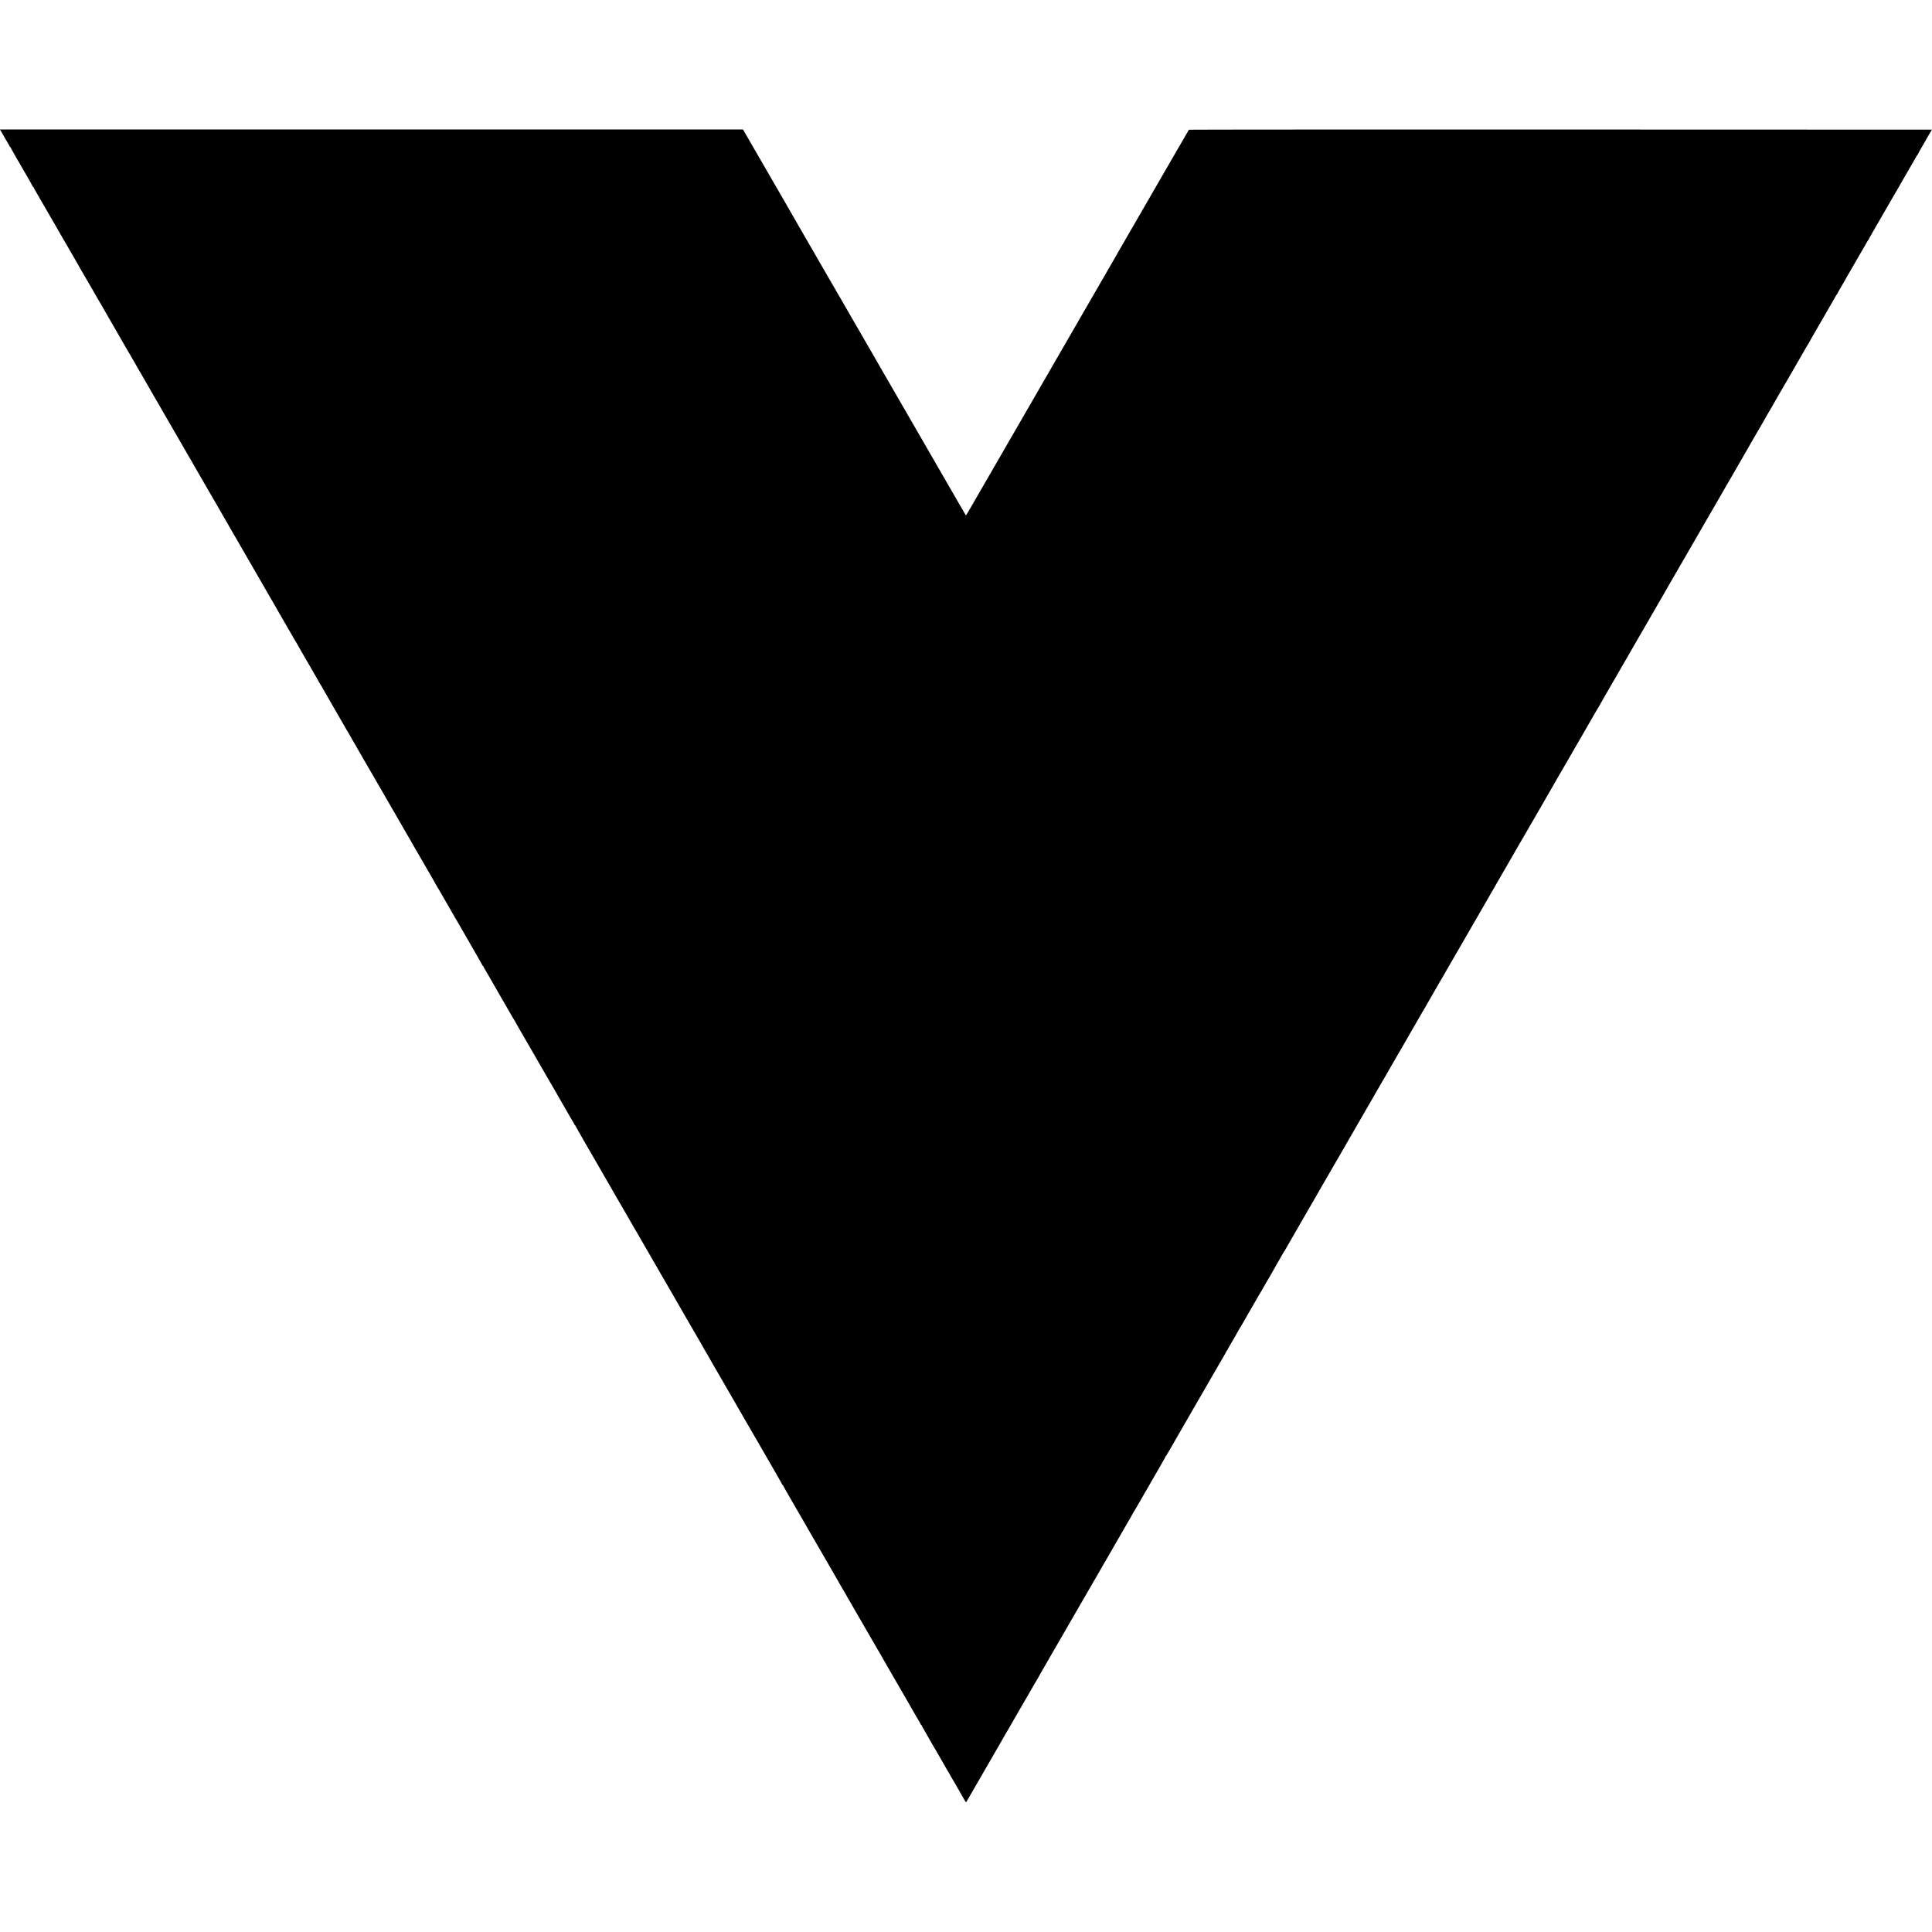
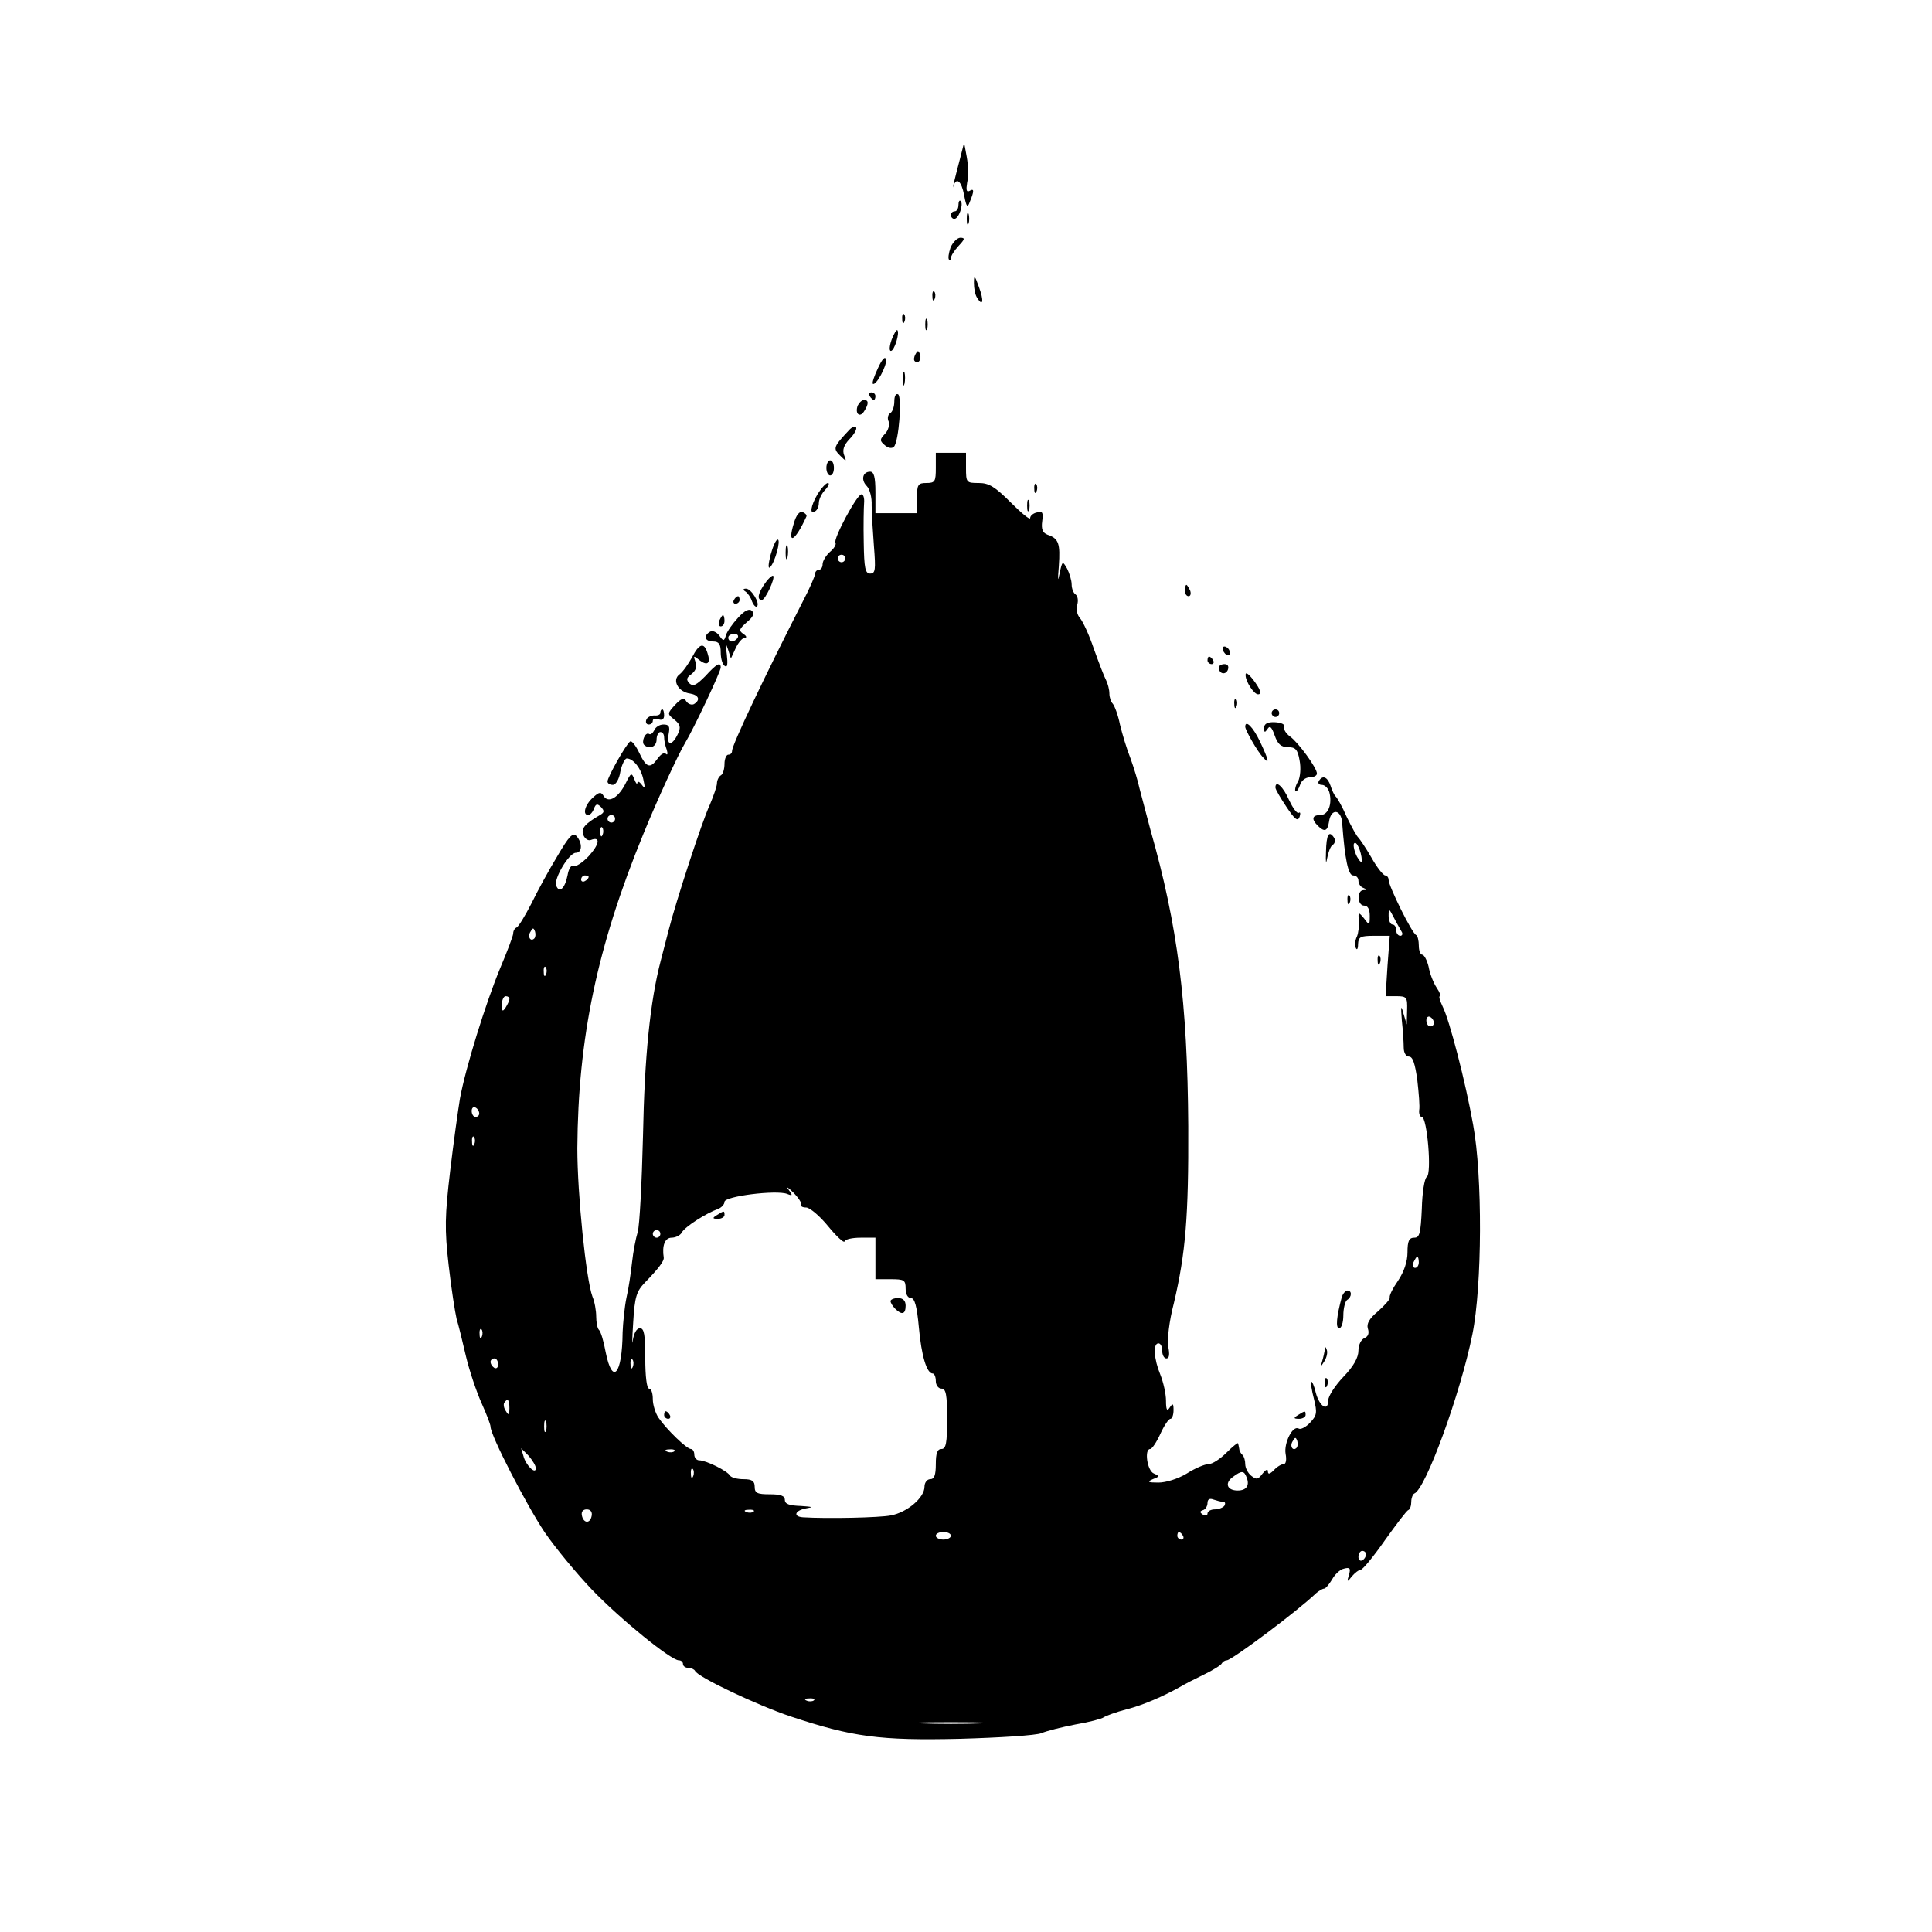
- <svg xmlns="http://www.w3.org/2000/svg" version="1.0" width="16pt" height="16pt" viewBox="0 0 16 16" preserveAspectRatio="xMidYMid meet">
-   <g transform="translate(0,16) scale(0.00032,-0.00032)" fill="#000000" stroke="none">
-     <path d="M18 46618 c45 -75 122 -207 122 -211 0 -2 25 -45 55 -95 30 -50 55 -96 55 -102 0 -5 5 -10 10 -10 6 0 10 -4 10 -9 0 -5 73 -135 161 -288 89 -153 173 -298 187 -323 14 -25 32 -57 41 -72 88 -149 187 -324 189 -335 2 -7 8 -13 13 -13 5 0 9 -4 9 -10 0 -5 46 -89 103 -187 175 -302 490 -846 507 -876 8 -16 20 -36 25 -45 28 -46 290 -498 339 -585 13 -23 74 -129 136 -236 61 -107 123 -215 137 -240 14 -25 29 -50 33 -56 5 -5 23 -37 40 -70 18 -33 38 -67 44 -75 11 -16 21 -33 63 -109 14 -25 29 -50 33 -56 4 -5 21 -35 38 -65 55 -100 261 -455 269 -465 4 -5 14 -21 20 -35 15 -29 41 -75 103 -180 24 -41 52 -88 60 -105 9 -16 57 -100 107 -185 112 -193 362 -626 380 -660 8 -14 23 -38 33 -55 11 -16 23 -37 27 -45 4 -8 26 -46 48 -85 23 -38 53 -90 67 -115 46 -81 64 -113 178 -310 62 -107 121 -210 132 -227 37 -67 56 -99 85 -148 16 -27 32 -57 36 -65 4 -8 15 -27 25 -42 9 -15 53 -89 96 -165 44 -76 177 -307 296 -513 120 -206 268 -463 330 -570 131 -227 117 -203 200 -348 36 -62 73 -125 82 -140 10 -15 21 -34 25 -42 4 -8 20 -37 36 -65 17 -27 38 -65 48 -82 49 -85 64 -111 87 -153 13 -25 28 -49 32 -55 4 -5 78 -134 165 -285 87 -151 166 -288 176 -305 10 -16 26 -43 35 -59 9 -17 125 -217 257 -445 132 -229 253 -441 270 -471 17 -30 45 -79 64 -108 18 -29 33 -54 33 -57 0 -2 20 -37 44 -77 24 -40 123 -212 221 -383 97 -170 190 -330 205 -355 16 -25 39 -65 53 -90 13 -25 81 -144 152 -265 70 -121 137 -238 150 -260 12 -22 37 -65 55 -95 18 -30 43 -73 55 -95 12 -22 48 -85 80 -140 77 -132 163 -280 190 -330 13 -22 71 -123 130 -225 59 -102 116 -199 126 -217 10 -17 29 -50 43 -72 15 -22 26 -43 26 -45 0 -2 27 -50 60 -106 33 -56 60 -103 60 -105 0 -2 55 -98 90 -155 8 -14 182 -316 239 -414 13 -22 45 -79 72 -124 27 -46 49 -86 49 -89 0 -2 14 -24 30 -48 16 -24 30 -46 30 -49 0 -5 74 -135 100 -176 5 -8 24 -42 43 -75 50 -88 58 -101 262 -455 104 -179 199 -345 213 -370 14 -25 28 -49 32 -55 4 -5 17 -26 28 -45 10 -19 62 -109 114 -200 114 -197 133 -230 170 -295 16 -27 33 -57 38 -65 17 -28 96 -165 103 -180 4 -8 16 -28 26 -45 10 -16 77 -131 148 -255 72 -124 181 -313 243 -420 62 -107 121 -209 131 -227 35 -62 323 -560 392 -678 38 -66 83 -145 100 -175 16 -30 33 -59 37 -65 4 -5 17 -27 29 -47 34 -61 56 -100 90 -156 17 -29 31 -55 31 -57 0 -2 17 -32 39 -67 21 -35 134 -229 251 -433 117 -203 235 -407 261 -451 27 -45 49 -85 49 -88 0 -4 8 -19 19 -34 15 -21 200 -341 309 -533 10 -19 33 -58 51 -87 17 -29 31 -54 31 -56 0 -2 25 -44 55 -94 30 -50 55 -95 55 -98 0 -4 6 -15 14 -23 7 -9 27 -41 43 -71 17 -30 170 -297 342 -594 171 -296 311 -542 311 -547 0 -5 5 -9 10 -9 6 0 10 -4 10 -10 0 -5 22 -47 49 -92 27 -46 58 -99 68 -118 24 -43 81 -140 93 -160 5 -8 66 -114 135 -235 69 -121 130 -227 135 -235 12 -21 259 -447 283 -490 10 -19 28 -47 38 -62 11 -14 19 -29 19 -32 0 -3 37 -69 83 -148 99 -170 305 -526 337 -583 13 -22 31 -53 41 -70 11 -16 22 -37 26 -45 7 -14 82 -146 103 -180 14 -24 181 -311 205 -355 13 -22 46 -80 75 -130 29 -49 64 -110 78 -135 14 -25 51 -88 82 -140 31 -52 59 -102 63 -110 4 -8 18 -33 31 -55 205 -353 284 -489 309 -535 17 -30 45 -78 62 -106 18 -28 36 -60 39 -72 4 -12 12 -22 17 -22 5 0 9 -4 9 -10 0 -5 109 -197 241 -427 133 -230 250 -431 259 -448 51 -90 222 -385 280 -485 37 -63 78 -135 92 -160 14 -25 67 -117 118 -205 51 -88 101 -175 111 -193 34 -58 55 -95 149 -257 51 -88 101 -173 110 -190 9 -16 76 -131 147 -255 72 -124 140 -241 151 -260 61 -108 281 -489 355 -615 38 -66 77 -133 87 -150 35 -63 91 -161 100 -175 14 -23 99 -169 128 -220 54 -97 135 -235 142 -245 4 -5 20 -32 35 -60 26 -48 238 -416 276 -480 10 -16 26 -46 37 -65 30 -53 382 -661 403 -695 10 -16 22 -37 26 -45 4 -8 26 -48 50 -88 24 -41 43 -75 43 -77 0 -2 22 -40 50 -85 27 -45 50 -84 50 -86 0 -3 38 -69 83 -147 84 -142 302 -520 340 -587 10 -19 34 -60 52 -90 18 -30 44 -75 57 -100 14 -25 45 -79 70 -120 25 -41 56 -96 70 -121 14 -25 77 -133 138 -240 62 -107 122 -210 132 -229 25 -43 310 -535 337 -581 11 -19 26 -45 34 -59 17 -32 238 -414 266 -460 11 -19 24 -41 28 -49 3 -7 75 -133 160 -278 84 -146 153 -269 153 -274 0 -5 5 -9 10 -9 6 0 10 -4 10 -10 0 -5 82 -150 181 -322 182 -314 201 -346 240 -415 12 -21 80 -139 152 -263 71 -124 141 -245 155 -270 14 -25 28 -49 32 -55 6 -8 145 -248 220 -380 37 -66 209 -362 229 -395 11 -19 24 -42 28 -49 4 -8 67 -118 140 -243 73 -125 133 -230 133 -233 0 -2 15 -28 33 -57 19 -29 47 -78 64 -108 17 -30 53 -93 79 -139 53 -90 82 -141 157 -272 82 -142 115 -199 381 -659 142 -245 268 -463 281 -485 12 -22 71 -125 132 -230 60 -104 172 -298 248 -430 76 -132 146 -253 156 -270 11 -16 22 -36 26 -44 3 -8 30 -54 60 -103 29 -49 53 -91 53 -93 0 -3 18 -34 40 -70 22 -36 40 -67 40 -69 0 -2 37 -66 81 -142 45 -77 98 -168 119 -204 20 -36 47 -81 58 -100 12 -19 27 -47 33 -62 6 -16 15 -28 20 -28 5 0 9 -4 9 -9 0 -6 63 -118 140 -251 77 -133 140 -243 140 -245 0 -2 18 -33 41 -70 22 -37 49 -83 60 -101 10 -19 29 -51 40 -71 25 -45 109 -189 126 -218 7 -11 17 -29 22 -40 6 -11 22 -38 35 -60 14 -22 37 -62 52 -90 14 -27 35 -62 45 -77 11 -14 19 -29 19 -32 0 -3 18 -35 40 -71 22 -36 40 -67 40 -69 0 -2 19 -35 42 -72 23 -38 55 -94 72 -124 26 -47 139 -244 171 -298 6 -9 21 -36 34 -60 28 -48 37 -51 51 -19 6 12 19 36 29 52 10 17 27 46 38 65 11 19 104 181 208 360 103 179 199 345 213 370 14 25 42 74 64 109 21 34 38 65 38 67 0 2 18 33 40 69 22 36 40 67 40 69 0 3 177 310 199 346 16 26 136 234 140 244 2 5 25 44 52 88 27 44 49 81 49 84 0 2 18 34 40 70 22 36 40 67 40 69 0 2 20 36 43 77 35 58 169 289 297 513 9 17 50 86 90 155 40 69 86 150 103 180 16 30 35 62 41 70 6 8 16 24 22 35 35 64 72 129 167 293 59 100 116 199 127 220 11 20 30 53 41 72 43 72 1070 1850 1121 1940 14 25 65 113 113 195 48 83 96 166 107 185 10 19 28 50 38 68 11 18 73 124 137 235 64 111 175 303 246 427 71 124 173 299 225 390 52 91 116 202 143 248 27 45 49 85 49 89 0 4 6 14 14 22 7 9 28 43 46 76 26 47 251 436 378 655 11 19 29 51 40 70 11 19 101 176 201 348 99 172 181 317 181 323 0 5 5 9 10 9 6 0 10 5 10 11 0 6 8 23 18 37 11 15 32 52 49 82 16 30 130 228 253 440 122 212 234 405 248 430 13 25 39 70 57 100 39 65 69 117 130 225 25 44 50 87 55 95 12 19 78 134 220 380 61 107 129 224 150 260 161 277 222 382 246 425 15 28 47 83 71 123 24 41 43 78 43 83 0 5 4 9 8 9 4 0 13 12 19 28 7 15 23 45 36 67 66 110 277 478 277 483 0 3 6 13 14 21 7 9 27 41 43 71 17 30 45 80 63 110 34 57 375 649 394 685 6 11 16 27 22 35 6 8 26 42 44 75 18 33 41 74 51 90 10 17 24 41 32 55 54 97 72 128 88 152 11 14 19 28 19 30 0 3 79 141 175 308 96 167 175 305 175 308 0 3 6 13 14 21 7 9 26 39 41 66 33 60 276 483 338 587 24 40 46 80 50 88 4 8 13 24 20 35 14 23 95 163 125 215 11 19 52 91 92 160 40 69 80 139 90 155 9 17 103 179 207 360 105 182 200 346 211 365 103 181 463 802 489 845 7 11 15 27 19 35 4 8 29 51 55 95 64 110 828 1433 848 1470 9 17 24 41 33 55 9 14 29 48 45 77 15 28 52 93 82 145 30 51 62 107 71 123 17 30 231 398 400 690 51 88 103 179 115 202 12 23 26 48 32 55 6 7 24 38 40 68 17 30 61 107 98 170 37 63 84 144 103 180 19 36 41 72 48 81 8 8 14 18 14 21 0 4 27 51 59 106 32 55 72 124 89 154 16 29 71 125 122 213 51 88 104 180 118 205 13 25 28 50 32 55 4 6 17 26 28 45 11 19 45 80 77 135 31 55 66 116 77 135 11 19 88 152 171 295 401 694 620 1072 650 1125 11 19 87 152 170 295 83 143 158 273 166 288 9 16 21 36 26 45 6 9 31 52 55 96 25 43 54 94 66 115 11 20 95 164 186 321 91 157 173 299 182 315 9 17 26 46 37 65 12 19 66 114 121 210 56 96 108 186 117 200 8 14 24 40 34 59 24 45 383 664 412 713 5 9 17 29 26 45 15 28 120 210 241 419 36 61 68 117 72 125 4 8 12 23 19 34 35 57 245 420 262 453 11 20 35 61 53 90 17 29 32 54 32 56 0 3 28 51 62 108 33 57 70 119 80 138 10 19 23 42 28 50 5 8 32 53 59 100 27 47 149 258 271 470 122 212 234 405 248 430 30 53 62 108 80 135 6 11 15 27 19 35 4 8 85 150 181 315 96 165 187 323 202 350 31 56 116 202 130 225 5 8 25 42 43 75 19 33 92 159 162 280 149 257 157 271 202 350 19 33 38 67 43 75 9 14 228 392 275 475 12 22 55 96 95 165 40 69 80 139 90 155 24 42 202 350 221 383 9 15 27 47 41 72 14 25 75 131 136 236 61 106 121 210 134 232 99 172 271 470 279 482 5 8 23 40 40 70 18 30 81 141 142 245 60 105 121 210 135 235 14 25 71 124 127 220 56 96 143 247 194 335 51 88 96 167 102 175 14 24 180 311 204 355 23 43 340 590 356 615 5 8 50 87 101 175 171 301 517 898 582 1008 25 43 46 81 46 83 0 2 12 23 27 47 14 23 40 67 56 97 16 30 35 62 42 70 7 8 15 22 18 30 4 8 20 38 37 65 16 28 33 57 37 65 6 12 111 196 143 250 5 8 55 95 112 193 57 98 113 195 126 215 12 20 27 46 32 57 6 11 14 27 20 35 5 8 76 130 156 270 80 140 165 287 187 325 23 39 52 90 66 115 13 25 30 52 37 61 8 8 14 18 14 21 0 4 41 77 92 165 50 87 175 302 276 478 101 176 208 360 236 408 28 49 67 117 86 152 19 35 41 70 48 77 6 6 12 15 12 19 0 7 124 224 167 291 12 21 23 40 23 42 0 2 21 40 46 83 26 43 55 92 64 109 54 95 327 568 354 614 19 30 45 75 59 100 71 128 82 145 89 148 4 2 8 8 8 13 0 5 42 82 94 172 311 538 496 858 518 897 14 25 40 70 58 100 18 30 42 71 53 90 10 19 79 139 152 265 73 127 142 246 153 265 10 19 43 76 72 125 29 50 63 108 75 130 65 116 80 140 87 143 4 2 8 8 8 12 0 8 114 212 140 250 6 8 14 24 20 35 5 11 54 97 108 190 l100 170 -9611 3 c-5286 1 -9614 -1 -9618 -5 -5 -6 -419 -719 -619 -1068 -89 -155 -267 -463 -323 -560 -38 -66 -81 -140 -95 -165 -31 -56 -263 -457 -526 -910 -110 -190 -224 -388 -254 -440 -29 -52 -61 -109 -71 -125 -23 -39 -243 -420 -268 -465 -11 -19 -204 -352 -428 -740 -224 -388 -477 -826 -563 -975 -85 -148 -185 -322 -222 -385 -37 -63 -120 -207 -185 -320 -65 -113 -177 -306 -248 -430 -72 -124 -172 -297 -222 -385 -51 -88 -142 -245 -202 -350 -131 -226 -247 -427 -408 -705 -65 -113 -249 -432 -410 -710 -160 -278 -388 -673 -506 -877 -118 -205 -216 -373 -219 -373 -3 0 -52 82 -109 183 -58 100 -144 250 -192 332 -95 164 -402 696 -647 1120 -85 149 -228 396 -317 550 -212 365 -982 1700 -1008 1745 -10 19 -43 76 -72 125 -29 50 -64 110 -77 135 -14 25 -63 110 -110 190 -47 80 -96 165 -110 190 -14 25 -99 171 -188 325 -89 154 -174 300 -188 325 -13 25 -64 113 -112 195 -48 83 -140 242 -205 355 -65 113 -183 317 -263 454 -79 137 -152 264 -163 282 -50 89 -335 583 -354 614 -12 19 -34 58 -50 85 -15 28 -129 226 -253 440 -124 215 -235 408 -247 430 -12 22 -69 121 -127 220 -58 99 -226 389 -373 645 -148 256 -324 561 -392 678 -67 117 -134 232 -147 255 -13 23 -33 59 -46 80 l-22 37 -9615 0 -9615 0 20 -32z" />
-   </g>
+ <svg xmlns="http://www.w3.org/2000/svg" version="1" width="682.667" height="682.667" viewBox="0 0 512 512">
+   <path d="M254.4 42.1c-1.5 5.7-2.2 8.7-1.7 7.1.8-2.3 2.1-1.2 2.8 2.5.6 3.2.9 3.5 1.5 1.8 1.2-2.9 1.2-3.7-.1-2.9-.8.4-.9-.3-.6-2.2.4-1.6.3-4.6-.1-6.8l-.7-3.8-1.1 4.3zM254 54.3c0 .9-.4 1.7-1 1.7-.5 0-1 .4-1 1 0 .5.4 1 .9 1 1.2 0 2.5-3.9 1.7-4.7-.3-.4-.6.1-.6 1zM256.2 58c0 1.4.2 1.9.5 1.2.2-.6.2-1.8 0-2.5-.3-.6-.5-.1-.5 1.3zM251.9 65.6c-.5 1.5-.7 2.9-.4 3.2.3.3.5.1.5-.4 0-.6.9-2 2-3.2 1.7-1.8 1.8-2.2.5-2.2-.8 0-2 1.2-2.6 2.6zM258.1 75c0 1.4.3 3.2.9 4 1.5 2.4 1.8.7.4-3-1.1-3.1-1.3-3.2-1.3-1zM247.1 78.6c0 1.1.3 1.4.6.6.3-.7.2-1.6-.1-1.9-.3-.4-.6.2-.5 1.3zM239.1 84.6c0 1.1.3 1.4.6.6.3-.7.2-1.6-.1-1.9-.3-.4-.6.2-.5 1.3zM245.2 86c0 1.4.2 1.9.5 1.2.2-.6.2-1.8 0-2.5-.3-.6-.5-.1-.5 1.3zM236.3 90c-.6 1.7-.7 3-.2 3 .9 0 2.4-4.8 1.7-5.5-.2-.2-.9.9-1.5 2.5zM242.6 93.9c-.4.7-.5 1.5-.2 1.8.9.9 1.9-.4 1.4-1.8-.4-1.1-.6-1.1-1.2 0zM232.7 97.5c-1 2.1-1.6 3.9-1.4 4.2.8.7 3.8-4.8 3.5-6.4-.2-1-1-.2-2.1 2.2zM239.2 100.5c0 1.6.2 2.2.5 1.2.2-.9.2-2.3 0-3-.3-.6-.5.1-.5 1.8zM230.5 105c.3.5.8 1 1.1 1 .2 0 .4-.5.4-1 0-.6-.5-1-1.1-1-.5 0-.7.4-.4 1zM237 106.4c0 1.4-.5 2.8-1.1 3.1-.6.4-.8 1.4-.4 2.2.3.9-.1 2.4-1 3.3-1.4 1.5-1.4 1.8 0 3 .9.8 1.9.9 2.4.4 1.3-1.4 2.2-13.2 1.1-13.9-.6-.3-1 .5-1 1.9zM227.3 107.5c-.8 2.2.6 3.3 1.7 1.5 1.3-2 1.2-3 0-3-.6 0-1.3.7-1.7 1.5zM225 114c-4.1 4.4-4.3 4.8-2.4 6.7 1.7 1.7 1.8 1.7 1.1-.1-.5-1.3-.1-2.6 1.4-4.2 1.2-1.2 2-2.6 1.8-3.1-.2-.5-1.1-.2-1.9.7zM248 124c0 3.6-.2 4-2.5 4-2.2 0-2.5.4-2.5 4v4h-11v-5.5c0-4.1-.4-5.5-1.4-5.5-2 0-2.5 2.2-.9 3.8.8.8 1.4 3.1 1.3 5.1 0 2 .3 6.9.6 10.8.5 6.3.4 7.3-1 7.3-1.3 0-1.6-1.4-1.7-8.3-.1-4.5 0-9.2.1-10.5.1-1.2-.2-2.2-.7-2.2-1.2 0-7.5 11.8-6.9 12.8.3.5-.4 1.6-1.5 2.5-1 .9-1.9 2.4-1.9 3.2 0 .8-.4 1.5-1 1.5-.5 0-1 .5-1 1.1 0 .5-1.4 3.8-3.2 7.2-10.2 20-18.8 38.1-18.8 39.7 0 .6-.4 1-1 1-.5 0-1 1.1-1 2.4 0 1.4-.4 2.8-1 3.1-.5.3-1 1.3-1 2.1s-.9 3.3-1.9 5.7c-2 4.2-9 25.7-10.9 33.2-.6 2.2-1.5 5.9-2.1 8.1-2.8 10.7-4.3 25.3-4.7 46.4-.3 12.4-.9 23.8-1.4 25.5-.5 1.6-1.2 5.2-1.5 8-.3 2.7-.9 7-1.5 9.5-.5 2.5-.9 6.6-1 9.1-.1 11.2-2.7 14.2-4.5 5.2-.5-2.8-1.3-5.5-1.8-5.9-.4-.4-.7-2-.7-3.5s-.4-3.9-1-5.3c-1.7-4.6-4-27.2-4-39.3.2-29.2 5.2-53.3 17.5-83.3 3.7-9.1 9.2-21 11-24 2.3-3.8 9.5-19 9.5-20.1 0-1.6-1.1-1-4.1 2.3-2.4 2.4-3.2 2.8-4.2 1.9-.9-1-.8-1.5.6-2.5 1.1-.9 1.5-2 1-3.2-.6-1.7-.5-1.7 1-.5 2.2 1.7 3.1.9 2.2-1.8-.9-3-2.2-2.6-4.1 1.1-1 1.8-2.4 3.8-3.3 4.5-2.1 1.5-.4 4.7 2.8 5.1 2.3.4 2.8 1.7 1 2.8-.6.3-1.5 0-2-.7-.6-1.1-1.3-.9-3 .9-2.1 2.3-2.1 2.4-.2 3.9 1.6 1.3 1.8 2 .9 3.9-1.5 3.1-3 3.1-2.4-.1.4-2 .1-2.5-1.4-2.5-1 0-2.1.7-2.4 1.5-.4.8-1 1.3-1.4 1-1-.6-2.1 2.1-1.3 2.9 1.4 1.3 3.3.5 3.3-1.4 0-1.1.5-2 1-2 .6 0 1 .6 1 1.4 0 .8.3 2.3.7 3.3.3 1 .2 1.5-.2 1.1-.5-.5-1.4.1-2.2 1.2-2 2.8-3 2.5-4.9-1.5-.9-1.9-2-3.3-2.4-3-1 .6-6 9.4-6 10.6 0 .5.6.9 1.4.9.8 0 1.7-1.5 2-3.5.4-1.9 1.2-3.5 1.7-3.5 1.7 0 3.8 2.6 4.4 5.6.5 2.2.4 2.5-.4 1.4-.6-.8-1.1-1.1-1.2-.5 0 .5-.4.1-.8-1-.7-1.8-.9-1.7-2.2.9-1.9 3.9-4.6 5.6-5.9 3.6-.7-1.2-1.2-1.2-2.9.4-2.1 1.9-2.8 4.6-1.2 4.6.5 0 1.2-.8 1.5-1.7.5-1.3.9-1.4 1.9-.4.9 1 .9 1.4-.3 2.1-4 2.3-5.1 3.6-4.4 5.3.4 1 1.3 1.6 2 1.3 2.6-1 2.3 1.1-.6 4.3-1.7 1.8-3.5 2.9-4 2.6-.6-.4-1.3.7-1.6 2.5-.7 3.5-2.2 4.8-3 2.7-.7-1.8 3.4-8.7 5.2-8.7 1.7 0 1.8-2.6.2-4.4-1-1.1-2 0-5.1 5.3-2.2 3.6-5.3 9.3-6.9 12.6-1.7 3.3-3.4 6.1-3.9 6.3-.5.2-.9.9-.9 1.6 0 .6-1.6 4.8-3.5 9.3-3.8 9.2-9.1 26.2-10.6 34.4-.5 3-1.7 11.6-2.6 19.2-1.4 11.9-1.5 15.4-.4 25 .7 6.2 1.7 12.5 2.1 14.2.5 1.6 1.6 6.1 2.5 10 .9 3.8 2.8 9.4 4.1 12.3 1.3 2.9 2.4 5.7 2.4 6.3 0 2.3 9.5 20.7 14.3 27.9 2.8 4.1 8.5 11 12.6 15.3 7.5 7.8 20.9 18.7 23 18.7.6 0 1.1.4 1.1 1 0 .5.6 1 1.4 1 .8 0 1.6.4 1.8.8.6 1.6 16.7 9.2 25.4 12.1 16.3 5.4 23.5 6.4 44.8 5.9 10.5-.3 20.2-.9 21.6-1.5 1.4-.6 5.4-1.6 9-2.3 3.6-.6 7-1.5 7.5-1.9.6-.4 3.3-1.4 6-2.1 4.4-1.1 9.9-3.5 14.5-6.1.8-.5 3.5-1.9 6-3.1 2.5-1.2 4.7-2.6 4.8-3 .2-.4.8-.8 1.3-.8 1.3 0 18.7-13 23.7-17.8.7-.6 1.7-1.2 2.1-1.2.4 0 1.3-1.1 2.1-2.4.7-1.3 2.1-2.7 3.2-2.9 1.5-.4 1.8-.1 1.3 1.6-.6 2-.5 2.1.8.4.8-.9 1.8-1.7 2.3-1.7.5 0 3.4-3.5 6.4-7.8 3-4.2 5.8-7.9 6.2-8 .5-.2.8-1.2.8-2.2 0-1 .4-2 .8-2.2 3-1.1 12.3-26.7 15.4-42.2 2.6-12.8 2.7-42 .2-55.5-2-11.3-6.3-27.9-8.1-31.4-.7-1.5-1.1-2.7-.7-2.7.3 0 0-1-.9-2.3-.8-1.2-1.8-3.7-2.1-5.5-.4-1.7-1.2-3.2-1.7-3.2s-.9-1.1-.9-2.4c0-1.3-.3-2.6-.7-2.8-1.1-.4-7.3-13-7.3-14.6 0-.6-.4-1.2-.9-1.2s-2.2-2.1-3.7-4.8c-1.5-2.6-3.1-4.9-3.4-5.2-.4-.3-1.8-2.8-3.1-5.5-1.2-2.8-2.6-5.2-3-5.5-.3-.3-.9-1.5-1.3-2.8-.8-2.3-2.1-2.9-3.1-1.2-.3.5 0 1 .8 1s1.7.9 2 2c.8 3.1-.3 6-2.4 6-2.2 0-2.4 1.1-.7 2.8 1.8 1.8 2.6 1.5 3-1 .5-3.7 3.3-3.4 3.5.4.7 9.5 1.6 13.8 2.9 13.8.8 0 1.4.6 1.4 1.4 0 .8.6 1.7 1.3 1.9 1 .4 1 .6 0 .6-1.8.1-1.6 4.1.2 4.1 1 0 1.5 1 1.5 2.7 0 2.6-.1 2.6-1.5.7-1.5-1.8-1.6-1.8-1.4.6.1 1.4-.1 3.3-.5 4.2-.5 1-.6 2.3-.3 3 .3.7.6.3.6-1 .1-1.9.6-2.2 4.2-2.2h4.2l-.6 8-.5 8h2.9c2.7 0 2.9.3 2.8 3.7l-.1 3.8-.9-3c-.6-2.3-.7-1.9-.4 1.9.3 2.7.5 5.9.5 7.2 0 1.4.6 2.4 1.4 2.4 1 0 1.6 1.9 2.2 6.2.4 3.5.7 7.1.5 8-.1 1 .2 1.8.7 1.8 1.4 0 2.7 15.1 1.3 15.9-.6.4-1.2 4.2-1.3 8.4-.3 6.6-.6 7.7-2 7.7s-1.8.9-1.8 3.9c0 2.4-.9 5.1-2.5 7.5-1.4 2-2.4 4-2.2 4.5.1.4-1.3 2-3.1 3.6-2.3 1.9-3.1 3.3-2.7 4.6.4 1.2.1 2.1-.9 2.5-.9.4-1.6 1.8-1.6 3.3 0 1.9-1.3 4.2-4 7-2.2 2.3-4 5.1-4 6.2 0 3.1-2.3 1.7-3.3-2-.4-1.8-1-3.1-1.2-2.9-.2.2.1 2.2.7 4.5.9 3.7.8 4.4-1 6.3-1.1 1.2-2.5 1.9-3 1.6-1.6-1-4 3.8-3.5 6.7.3 1.5.1 2.7-.5 2.7s-1.8.7-2.6 1.6c-1.1 1.1-1.6 1.2-1.6.3 0-.7-.6-.4-1.4.6-1.2 1.6-1.6 1.7-3 .6-.9-.7-1.6-2.1-1.6-3.1 0-.9-.3-2-.7-2.4-.5-.4-.9-1.2-.9-1.7-.1-.5-.2-1.1-.3-1.4 0-.3-1.4.8-3.1 2.5-1.6 1.6-3.7 3-4.7 3s-3.6 1.1-5.8 2.5c-2.3 1.4-5.5 2.4-7.5 2.4-2.8 0-3.1-.2-1.5-.9 1.8-.7 1.9-.8.3-1.5-1.8-.7-2.6-6.5-1-6.5.5 0 1.7-1.8 2.7-4 1-2.2 2.2-4 2.7-4 .4 0 .8-1 .8-2.3 0-1.8-.2-1.9-1-.7-.7 1.1-1 .7-1-1.8 0-1.8-.7-4.9-1.5-6.9-1.7-4.1-2-8.3-.5-8.3.6 0 1 .9 1 2s.5 2 1.1 2c.8 0 .9-1.1.5-3.1-.3-1.9.2-6.6 1.5-11.6 3.1-13.2 3.9-22.9 3.8-46.8-.2-32.9-2.8-53.2-10-78.5-1.1-4.1-2.4-9.1-2.9-11-.4-1.9-1.5-5.5-2.4-8-1-2.5-2.2-6.5-2.8-9-.5-2.5-1.4-4.9-1.9-5.5-.5-.5-.9-1.7-.9-2.7 0-1-.4-2.6-.9-3.6-.5-.9-1.9-4.6-3.2-8.2-1.2-3.6-2.9-7.3-3.7-8.2-.8-.9-1.1-2.5-.7-3.6.3-1.1.1-2.3-.5-2.7-.5-.3-1-1.5-1-2.6s-.6-3-1.2-4.2c-1.2-2.1-1.3-2.1-2 1.3-.5 2.4-.5 1.8-.2-2 .4-5.9 0-7.3-3-8.3-1.3-.5-1.7-1.5-1.4-3.6.3-2.3.1-2.7-1.4-2.3-1 .2-1.8.9-1.8 1.5s-2.3-1.3-5.1-4.1c-4.2-4.2-5.8-5.2-8.5-5.2-3.3 0-3.4-.1-3.4-4v-4h-8v4zm-24 24c0 .5-.4 1-1 1-.5 0-1-.5-1-1 0-.6.5-1 1-1 .6 0 1 .4 1 1zm-61 69c0 .5-.4 1-1 1-.5 0-1-.5-1-1 0-.6.5-1 1-1 .6 0 1 .4 1 1zm-3.3 4.2c-.3.8-.6.5-.6-.6-.1-1.1.2-1.7.5-1.3.3.3.4 1.2.1 1.9zm201.2 6.8c0 .8-.5.4-1.3-1-.7-1.4-1-2.9-.8-3.4.6-1.1 2 2 2.1 4.4zM156 232.4c0 .3-.4.8-1 1.1-.5.3-1 .1-1-.4 0-.6.5-1.1 1-1.1.6 0 1 .2 1 .4zM371.5 247c.3.5.1 1-.4 1-.6 0-1.1-.7-1.1-1.5s-.4-1.5-1-1.5c-.5 0-1-1-1-2.3 0-2.1.1-2 1.4.5.8 1.6 1.8 3.2 2.1 3.8zm-229.9 1.7c-1 1-1.9-.5-1-1.8.6-1.1.8-1.1 1.2 0 .2.7.1 1.5-.2 1.8zm3.1 9.5c-.3.8-.6.5-.6-.6-.1-1.1.2-1.7.5-1.3.3.3.4 1.2.1 1.9zm-9.7 6.5c0 .5-.5 1.5-1 2.3-.8 1.2-1 1.1-1-.8 0-1.2.5-2.2 1-2.2.6 0 1 .3 1 .7zm245 6.4c0 .5-.4.9-1 .9-.5 0-1-.7-1-1.6 0-.8.5-1.2 1-.9.6.3 1 1 1 1.6zm-253 24c0 .5-.4.9-1 .9-.5 0-1-.7-1-1.6 0-.8.5-1.2 1-.9.6.3 1 1 1 1.6zm-1.3 8.1c-.3.8-.6.5-.6-.6-.1-1.1.2-1.7.5-1.3.3.3.4 1.2.1 1.9zm86.6 16c-.2.5.4.8 1.4.8 1 .1 3.6 2.3 5.8 5 2.2 2.7 4.2 4.5 4.3 4 .2-.6 2.1-1 4.3-1h3.9v11h4c3.6 0 4 .2 4 2.5 0 1.5.6 2.5 1.4 2.5 1 0 1.6 2.2 2.1 7.7.7 7.7 2.1 12.3 3.7 12.3.4 0 .8.9.8 2s.7 2 1.5 2c1.2 0 1.5 1.6 1.5 8s-.3 8-1.5 8c-1.1 0-1.5 1.1-1.5 4s-.4 4-1.5 4c-.8 0-1.5.9-1.5 2 0 2.9-4.6 6.8-8.9 7.6-3 .6-16.8.9-23.3.5-2.8-.2-2.1-1.9 1-2.4 1.9-.3 1.4-.4-1.5-.6-3.1-.1-4.3-.5-4.3-1.6s-1.1-1.5-4-1.5c-3.3 0-4-.3-4-2 0-1.5-.7-2-2.9-2-1.7 0-3.2-.4-3.6-.9-.7-1.3-6.4-4.1-8.2-4.1-.7 0-1.3-.7-1.3-1.5s-.4-1.5-.9-1.5c-1.1 0-6.4-5.1-8.6-8.3-.8-1.2-1.5-3.4-1.5-4.9 0-1.6-.4-2.8-1-2.8s-1-3.3-1-8c0-6.3-.3-8-1.4-8-.9 0-1.6 1.3-1.9 3.2-.2 1.8-.2-.3.1-4.7.4-6.9.9-8.3 3.1-10.6 3.6-3.7 5.1-5.7 5-6.6-.5-3.2.3-5.3 2.1-5.3 1 0 2.3-.6 2.7-1.4.8-1.5 6.6-5.2 9.6-6.2.9-.4 1.7-1.2 1.7-1.9 0-1.5 13.8-3.2 16.6-2.1 1.5.6 1.5.4.4-1.1-.8-1-.2-.7 1.2.7s2.3 2.8 2.1 3.2zM175 327c0 .5-.4 1-1 1-.5 0-1-.5-1-1 0-.6.5-1 1-1 .6 0 1 .4 1 1zm201 7.5c0 .8-.4 1.5-1 1.5-.5 0-.7-.7-.4-1.5.4-.8.8-1.5 1-1.5.2 0 .4.7.4 1.5zm-248.3 19.7c-.3.8-.6.5-.6-.6-.1-1.1.2-1.7.5-1.3.3.3.4 1.2.1 1.9zm4.3 7.4c0 .8-.4 1.2-1 .9-.5-.3-1-1-1-1.6 0-.5.5-.9 1-.9.6 0 1 .7 1 1.6zm35.7.6c-.3.8-.6.5-.6-.6-.1-1.1.2-1.7.5-1.3.3.3.4 1.2.1 1.9zm-32.7 11c0 1.8-.2 2-.9.8-.6-.8-.7-1.8-.5-2.2.9-1.4 1.4-.9 1.4 1.4zm9.7 6c-.3.7-.5.2-.5-1.2s.2-1.9.5-1.3c.2.7.2 1.9 0 2.5zm198.9 4.5c-1 1-1.9-.5-1-1.8.6-1.1.8-1.1 1.2 0 .2.7.1 1.5-.2 1.8zM142 389.1c0 1.8-2.7-.8-3.3-3.3l-.6-2 2 2c1 1.2 1.9 2.6 1.9 3.3zm36.7-4.5c-.3.3-1.2.4-1.9.1-.8-.3-.5-.6.6-.6 1.1-.1 1.7.2 1.3.5zm5 6.6c-.3.8-.6.5-.6-.6-.1-1.1.2-1.7.5-1.3.3.3.4 1.2.1 1.9zm146.7.4c.8 2.1-.1 3.4-2.4 3.4-2.8 0-3.5-1.9-1.4-3.5 2.5-1.9 3.1-1.8 3.8.1zm-6.3 6.4c.6 0 .7.4.4 1-.3.5-1.5 1-2.6 1-1 0-1.9.5-1.9 1.1 0 .5-.5.7-1.2.3-.9-.6-.9-.9 0-1.2.7-.2 1.2-1.1 1.2-1.9 0-1 .6-1.3 1.6-.9.9.3 2 .6 2.5.6zm-167.3 3.7c-.4 2.2-2.2 2-2.6-.1-.2-1 .3-1.6 1.3-1.6s1.5.7 1.3 1.7zm42.9-1.1c-.3.3-1.2.4-1.9.1-.8-.3-.5-.6.6-.6 1.1-.1 1.7.2 1.3.5zM252 407c0 .5-.9 1-2 1s-2-.5-2-1c0-.6.9-1 2-1s2 .4 2 1zm61.5 0c.3.5.1 1-.4 1-.6 0-1.1-.5-1.1-1 0-.6.2-1 .4-1 .3 0 .8.4 1.1 1zm48.5 4.9c0 .6-.4 1.3-1 1.6-.5.3-1-.1-1-.9 0-.9.5-1.6 1-1.6.6 0 1 .4 1 .9zm-146.3 38.7c-.3.3-1.2.4-1.9.1-.8-.3-.5-.6.6-.6 1.1-.1 1.7.2 1.3.5zm44.6 6.1c-4.6.2-12 .2-16.5 0-4.6-.1-.9-.3 8.2-.3s12.8.2 8.3.3z" />
+   <path d="M190 322c-1.3.8-1.2 1 .3 1 .9 0 1.7-.5 1.7-1 0-1.2-.1-1.2-2 0zM236 344.8c0 .4.5 1.3 1.2 2 1.8 1.8 2.8 1.5 2.8-.8 0-1.3-.7-2-2-2-1.1 0-2 .4-2 .8zM176 375c0 .5.5 1 1.1 1 .5 0 .7-.5.4-1-.3-.6-.8-1-1.1-1-.2 0-.4.4-.4 1zM219 124c0 1.1.5 2 1 2 .6 0 1-.9 1-2s-.4-2-1-2c-.5 0-1 .9-1 2zM216.7 130.9c-1.9 3.2-2.2 5.6-.7 4.6.6-.3 1-1.3 1-2.2 0-.9.7-2.5 1.7-3.5.9-1 1.2-1.8.7-1.8s-1.7 1.3-2.7 2.9zM274.1 129.6c0 1.1.3 1.4.6.6.3-.7.2-1.6-.1-1.9-.3-.4-.6.2-.5 1.3zM272.2 134c0 1.4.2 1.9.5 1.2.2-.6.2-1.8 0-2.5-.3-.6-.5-.1-.5 1.3zM210.4 138.6c-1.9 6.1.3 4.9 3.3-1.7.2-.4-.3-.9-1-1.2-.8-.3-1.7.8-2.3 2.9zM204.2 147.1c-.6 2.4-.7 3.8-.1 3.2 1.3-1.3 2.9-7.3 2-7.3-.5 0-1.3 1.9-1.9 4.1zM208.2 146.5c0 1.6.2 2.2.5 1.2.2-.9.2-2.3 0-3-.3-.6-.5.1-.5 1.8zM202.8 154.5c-1.9 2.6-2.3 4.5-.9 4.5.9 0 3.6-5.8 3-6.4-.2-.2-1.2.6-2.1 1.9zM314 156.5c0 .8.4 1.5 1 1.5.5 0 .7-.7.4-1.5-.4-.8-.8-1.5-1-1.5-.2 0-.4.7-.4 1.5zM197.6 156.8c.6.4 1.4 1.6 1.7 2.6.4 1 1 1.6 1.3 1.3.9-.8-1.5-4.7-2.9-4.7-.8 0-.9.3-.1.8zM194.5 159c-.3.5-.1 1 .4 1 .6 0 1.1-.5 1.1-1 0-.6-.2-1-.4-1-.3 0-.8.4-1.1 1zM195.6 163.7c-1.4 1.5-2.9 3.6-3.2 4.6-.5 1.7-.7 1.7-1.8.1-.7-.9-1.8-1.4-2.4-1-1.9 1.1-1.4 2.6.8 2.6 1.5 0 2 .7 2 2.9 0 1.7.5 3.3 1.1 3.6.7.5.8-.6.5-3.2-.4-2.8-.3-3.1.3-1.3l.8 2.5 1.3-2.8c.7-1.5 1.8-2.7 2.4-2.7.6 0 .4-.5-.4-1-1.3-.9-1.1-1.3.9-3.1 1.7-1.4 2.1-2.3 1.4-3-.7-.7-1.9-.2-3.7 1.8zm-.1 5.3c-.3.5-1 1-1.6 1-.5 0-.9-.5-.9-1 0-.6.7-1 1.6-1 .8 0 1.2.4.9 1z" />
+   <path d="M190.6 164.5c-.3.8-.1 1.5.4 1.5.6 0 1-.7 1-1.5s-.2-1.5-.4-1.5-.6.7-1 1.5zM324 171.9c0 .5.5 1.3 1 1.6.6.3 1 .2 1-.4 0-.5-.4-1.3-1-1.6-.5-.3-1-.2-1 .4zM320 175c0 .5.5 1 1.1 1 .5 0 .7-.5.4-1-.3-.6-.8-1-1.1-1-.2 0-.4.4-.4 1zM323 176.9c0 1.7 1.8 2.1 2.4.6.3-.9 0-1.5-.9-1.5-.8 0-1.5.4-1.5.9zM330.1 179c0 1.6 2.2 5 3.3 5 1.1 0 .6-1.4-1.4-4-1.3-1.6-2-2-1.9-1zM327.1 186.6c0 1.1.3 1.4.6.6.3-.7.2-1.6-.1-1.9-.3-.4-.6.2-.5 1.3zM175 188.9c0 .5-.7.8-1.6.7-.9 0-1.9.5-2.1 1.1-.3.7 0 1.3.6 1.3s1.1-.4 1.1-1c0-.5.7-.7 1.5-.4.9.4 1.5 0 1.5-1 0-.9-.2-1.6-.5-1.6s-.5.4-.5.9zM337 189c0 .5.5 1 1 1 .6 0 1-.5 1-1 0-.6-.4-1-1-1-.5 0-1 .4-1 1zM335 192.9c0 1.3.2 1.3.9.3.6-1 1.1-.6 1.9 1.7.8 2.3 1.7 3.1 3.5 3.1 2 0 2.6.6 3.1 3.5.4 2 .2 4.4-.4 5.6-.7 1.1-.9 2.3-.7 2.6.3.2.8-.5 1.2-1.6.3-1.2 1.5-2.1 2.6-2.1 1 0 1.9-.4 1.9-1 0-1.5-4.9-8.2-7.1-9.8-1.1-.8-1.8-1.9-1.6-2.6.3-.6-.7-1.1-2.4-1.2-2-.1-2.9.4-2.9 1.5zM330 192.6c0 .9 3.3 6.7 4.8 8.2 1.7 1.9 1.5.8-.9-4.3-1.8-3.8-3.9-5.9-3.9-3.9zM338 208.7c0 .5 1.3 2.7 2.9 5.1 2.2 3.3 3 4 3.5 2.7.3-.9.2-1.4-.2-1.1-.5.3-1.6-1.3-2.6-3.4-1.5-3.5-3.6-5.4-3.6-3.3zM351.4 225.8c-.1 2.7 0 3.4.3 1.7.3-1.6.9-3.3 1.5-3.6.6-.4.7-1.2.4-1.8-1.4-2.2-2.1-1-2.2 3.7zM357.1 238.6c0 1.1.3 1.4.6.6.3-.7.2-1.6-.1-1.9-.3-.4-.6.2-.5 1.3zM365.1 254.6c0 1.1.3 1.4.6.6.3-.7.2-1.6-.1-1.9-.3-.4-.6.2-.5 1.3zM355.6 343.7c-1.4 5.2-1.7 8.3-.7 8.3.6 0 1.1-1.5 1.1-3.4s.5-3.8 1-4.1c1.3-.8 1.3-2.5.1-2.5-.5 0-1.2.8-1.5 1.7zM351.1 357.7c-.1.6-.4 2-.7 3-.5 1.7-.5 1.7.6 0 .6-1 .9-2.3.6-3-.3-.9-.5-.9-.5 0zM351.1 366.6c0 1.1.3 1.4.6.6.3-.7.2-1.6-.1-1.9-.3-.4-.6.2-.5 1.3zM344 375c-1.3.8-1.2 1 .3 1 .9 0 1.7-.5 1.7-1 0-1.2-.1-1.2-2 0z" />
</svg>
